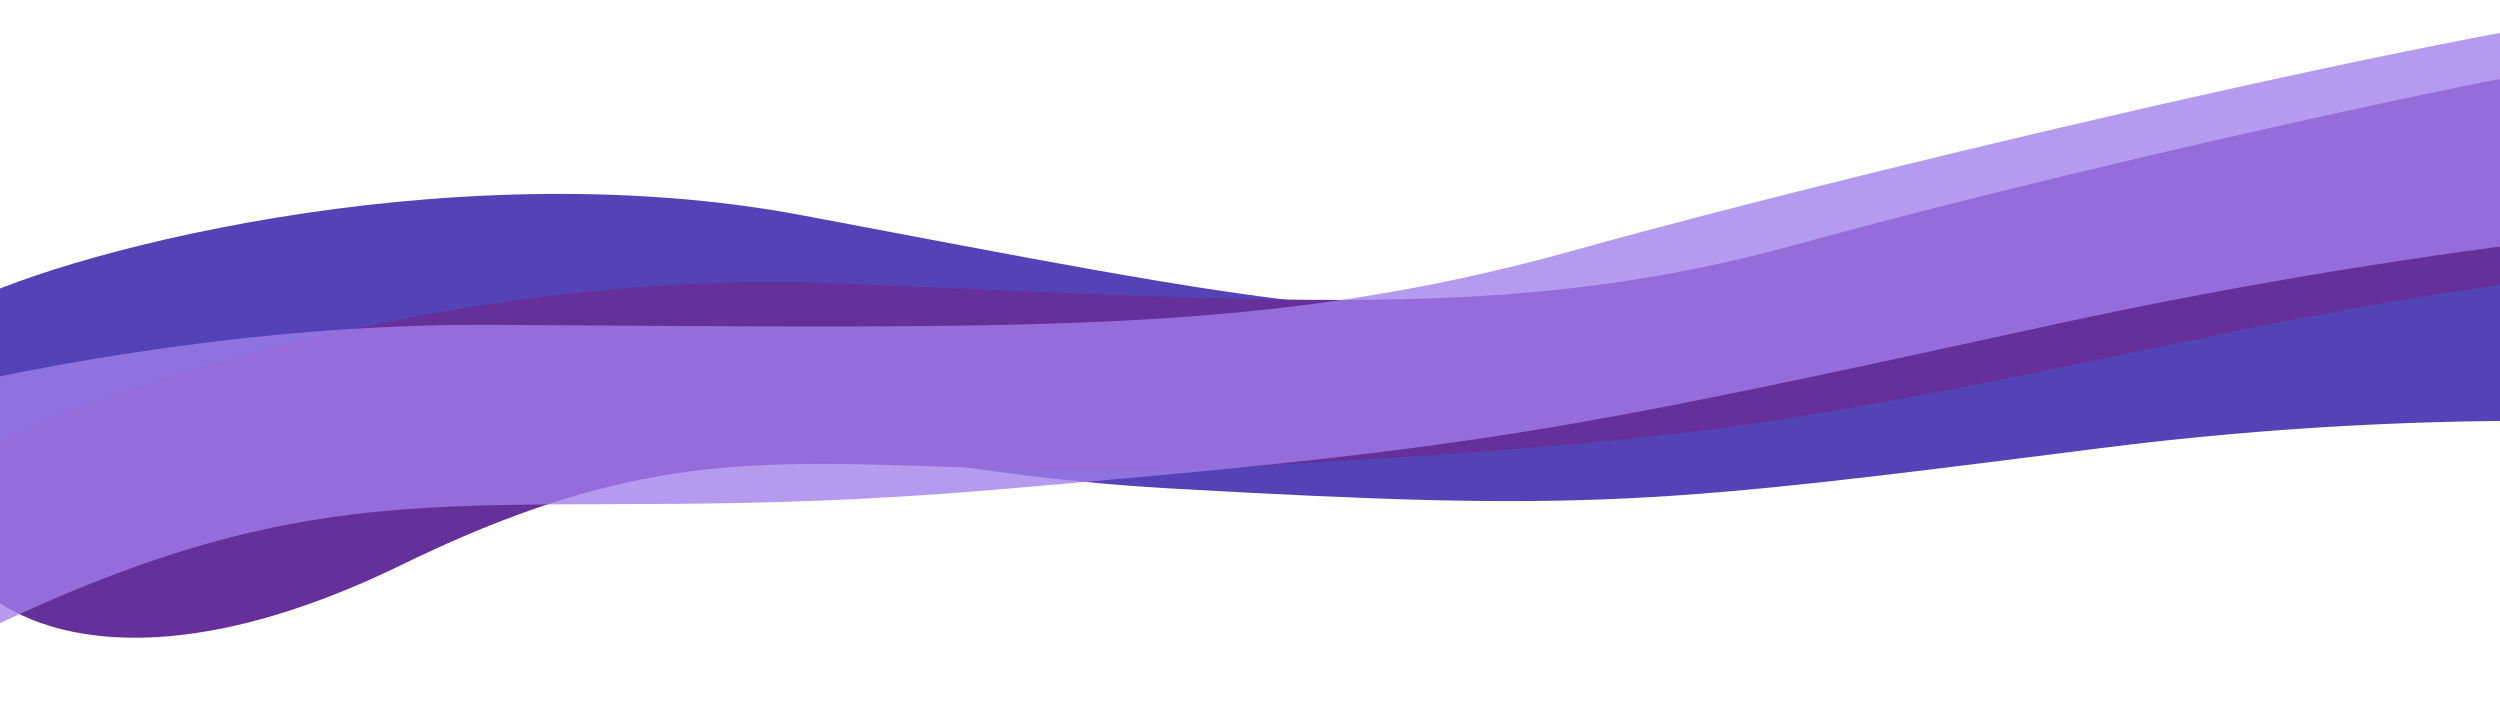
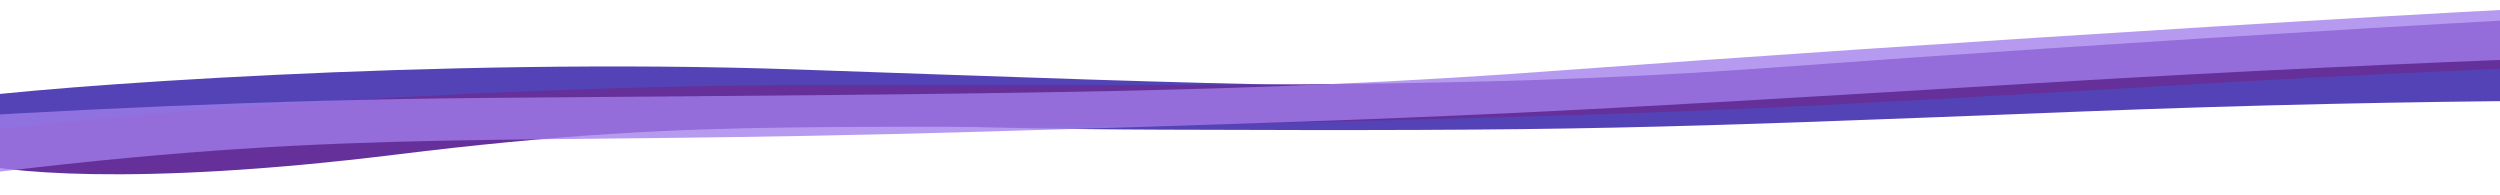
- <svg xmlns="http://www.w3.org/2000/svg" width="1440" height="406" viewBox="0 0 1440 406" fill="none">
-   <path d="M461.825 123.969C254.486 84.952 24.122 148.809 -24.971 177.837L-53.606 261.372C-41.832 299.35 22.193 357.751 184.092 287.536C386.466 199.766 433.937 267.8 675.719 281.436C917.501 295.072 955.593 290.44 1209.52 258.177C1412.67 232.366 1576.71 243.917 1633.34 252.919C1651.19 211.107 1629 107.825 1584.73 93.401C1529.4 75.372 1152.85 132.031 992.189 165.217C831.526 198.403 720.998 172.741 461.825 123.969Z" fill="#2915A4" fill-opacity="0.8" />
-   <path d="M483.054 163.243C260.864 153.92 36.915 230.227 -7.514 258.954L-19.192 329.551C1.071 358.991 79.59 399.341 231.564 325.23C421.531 232.591 485.036 282.502 737.325 267.616C989.615 252.73 1027.91 244.904 1282.92 191.612C1486.92 148.978 1658.59 140.736 1718.92 141.945C1728.39 106.232 1683.42 25.117 1634.69 18.201C1573.77 9.555 1197.5 95.71 1038.89 139.753C880.275 183.797 760.791 174.896 483.054 163.243Z" fill="#653099" />
-   <path d="M283.194 187.117C33.186 185.732 -217.776 269.937 -267.402 300.215L-279.691 371.143C-256.549 399.823 -167.756 437.324 2.282 357.88C214.83 258.576 286.851 306.161 570.422 282.292C853.993 258.422 896.974 249.239 1183.14 186.913C1412.08 137.053 1605.05 122.696 1672.92 121.751C1683.14 85.744 1631.6 6.331 1576.7 1.162C1508.08 -5.299 1085.93 94.175 908.061 143.824C730.194 193.474 595.704 188.847 283.194 187.117Z" fill="#A17EEB" fill-opacity="0.78" />
+ <svg xmlns="http://www.w3.org/2000/svg" width="1440" height="112" viewBox="0 0 1440 112" fill="none">
+   <path d="M458.092 39.987C252.607 32.843 23.29 49.905 -25.724 57.137L-54.942 76.885C-43.61 85.63 19.405 98.644 180.807 80.745C382.559 58.372 429.049 73.788 668.97 74.689C908.892 75.589 946.755 74.15 1199.17 64.233C1401.1 56.3 1563.86 57.447 1620 59.012C1638.11 49.094 1617.05 25.22 1573.24 22.274C1518.48 18.591 1144.09 35.353 984.269 44.606C824.443 53.858 714.949 48.916 458.092 39.987Z" fill="#2915A4" fill-opacity="0.8" />
+   <path d="M478.799 48.945C258.288 48.865 35.225 68.77 -9.157 75.887L-21.417 92.459C-1.577 99.133 75.999 107.801 227.583 89.088C417.063 65.695 479.643 76.735 730.265 70.885C980.888 65.036 1018.99 62.85 1272.67 48.02C1475.61 36.155 1646.13 32.615 1706.01 32.328C1715.75 23.912 1671.87 5.421 1623.55 4.268C1563.15 2.826 1188.77 26.462 1030.87 38.228C872.981 49.993 754.437 49.044 478.799 48.945Z" fill="#653099" />
+   <path d="M280.146 56.395C31.941 58.429 -218.016 80.43 -267.572 87.958L-280.442 104.613C-257.736 111.082 -169.933 118.99 -0.364 98.862C211.597 73.703 282.654 84.12 564.419 75.881C846.184 67.642 888.943 65.095 1173.65 47.865C1401.41 34.08 1593.14 28.913 1660.53 28.053C1671.02 19.561 1620.59 1.529 1566.14 0.841C1498.07 -0.019 1078.01 27.156 900.945 40.41C723.884 53.664 590.401 53.853 280.146 56.395Z" fill="#A17EEB" fill-opacity="0.78" />
</svg>
